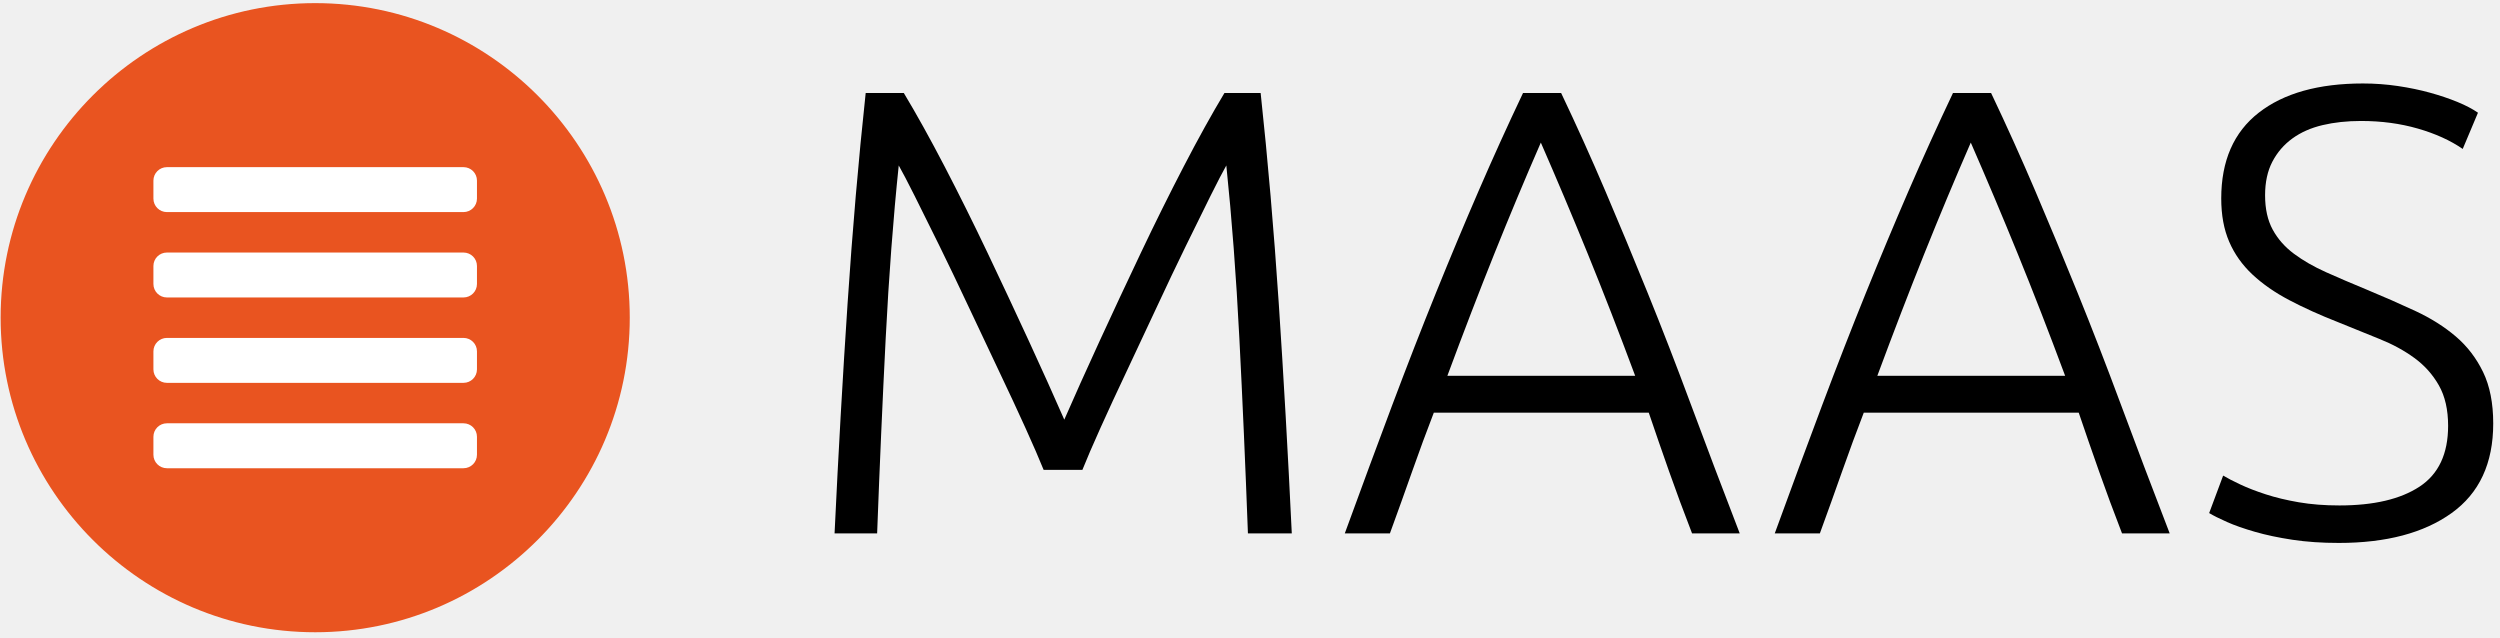
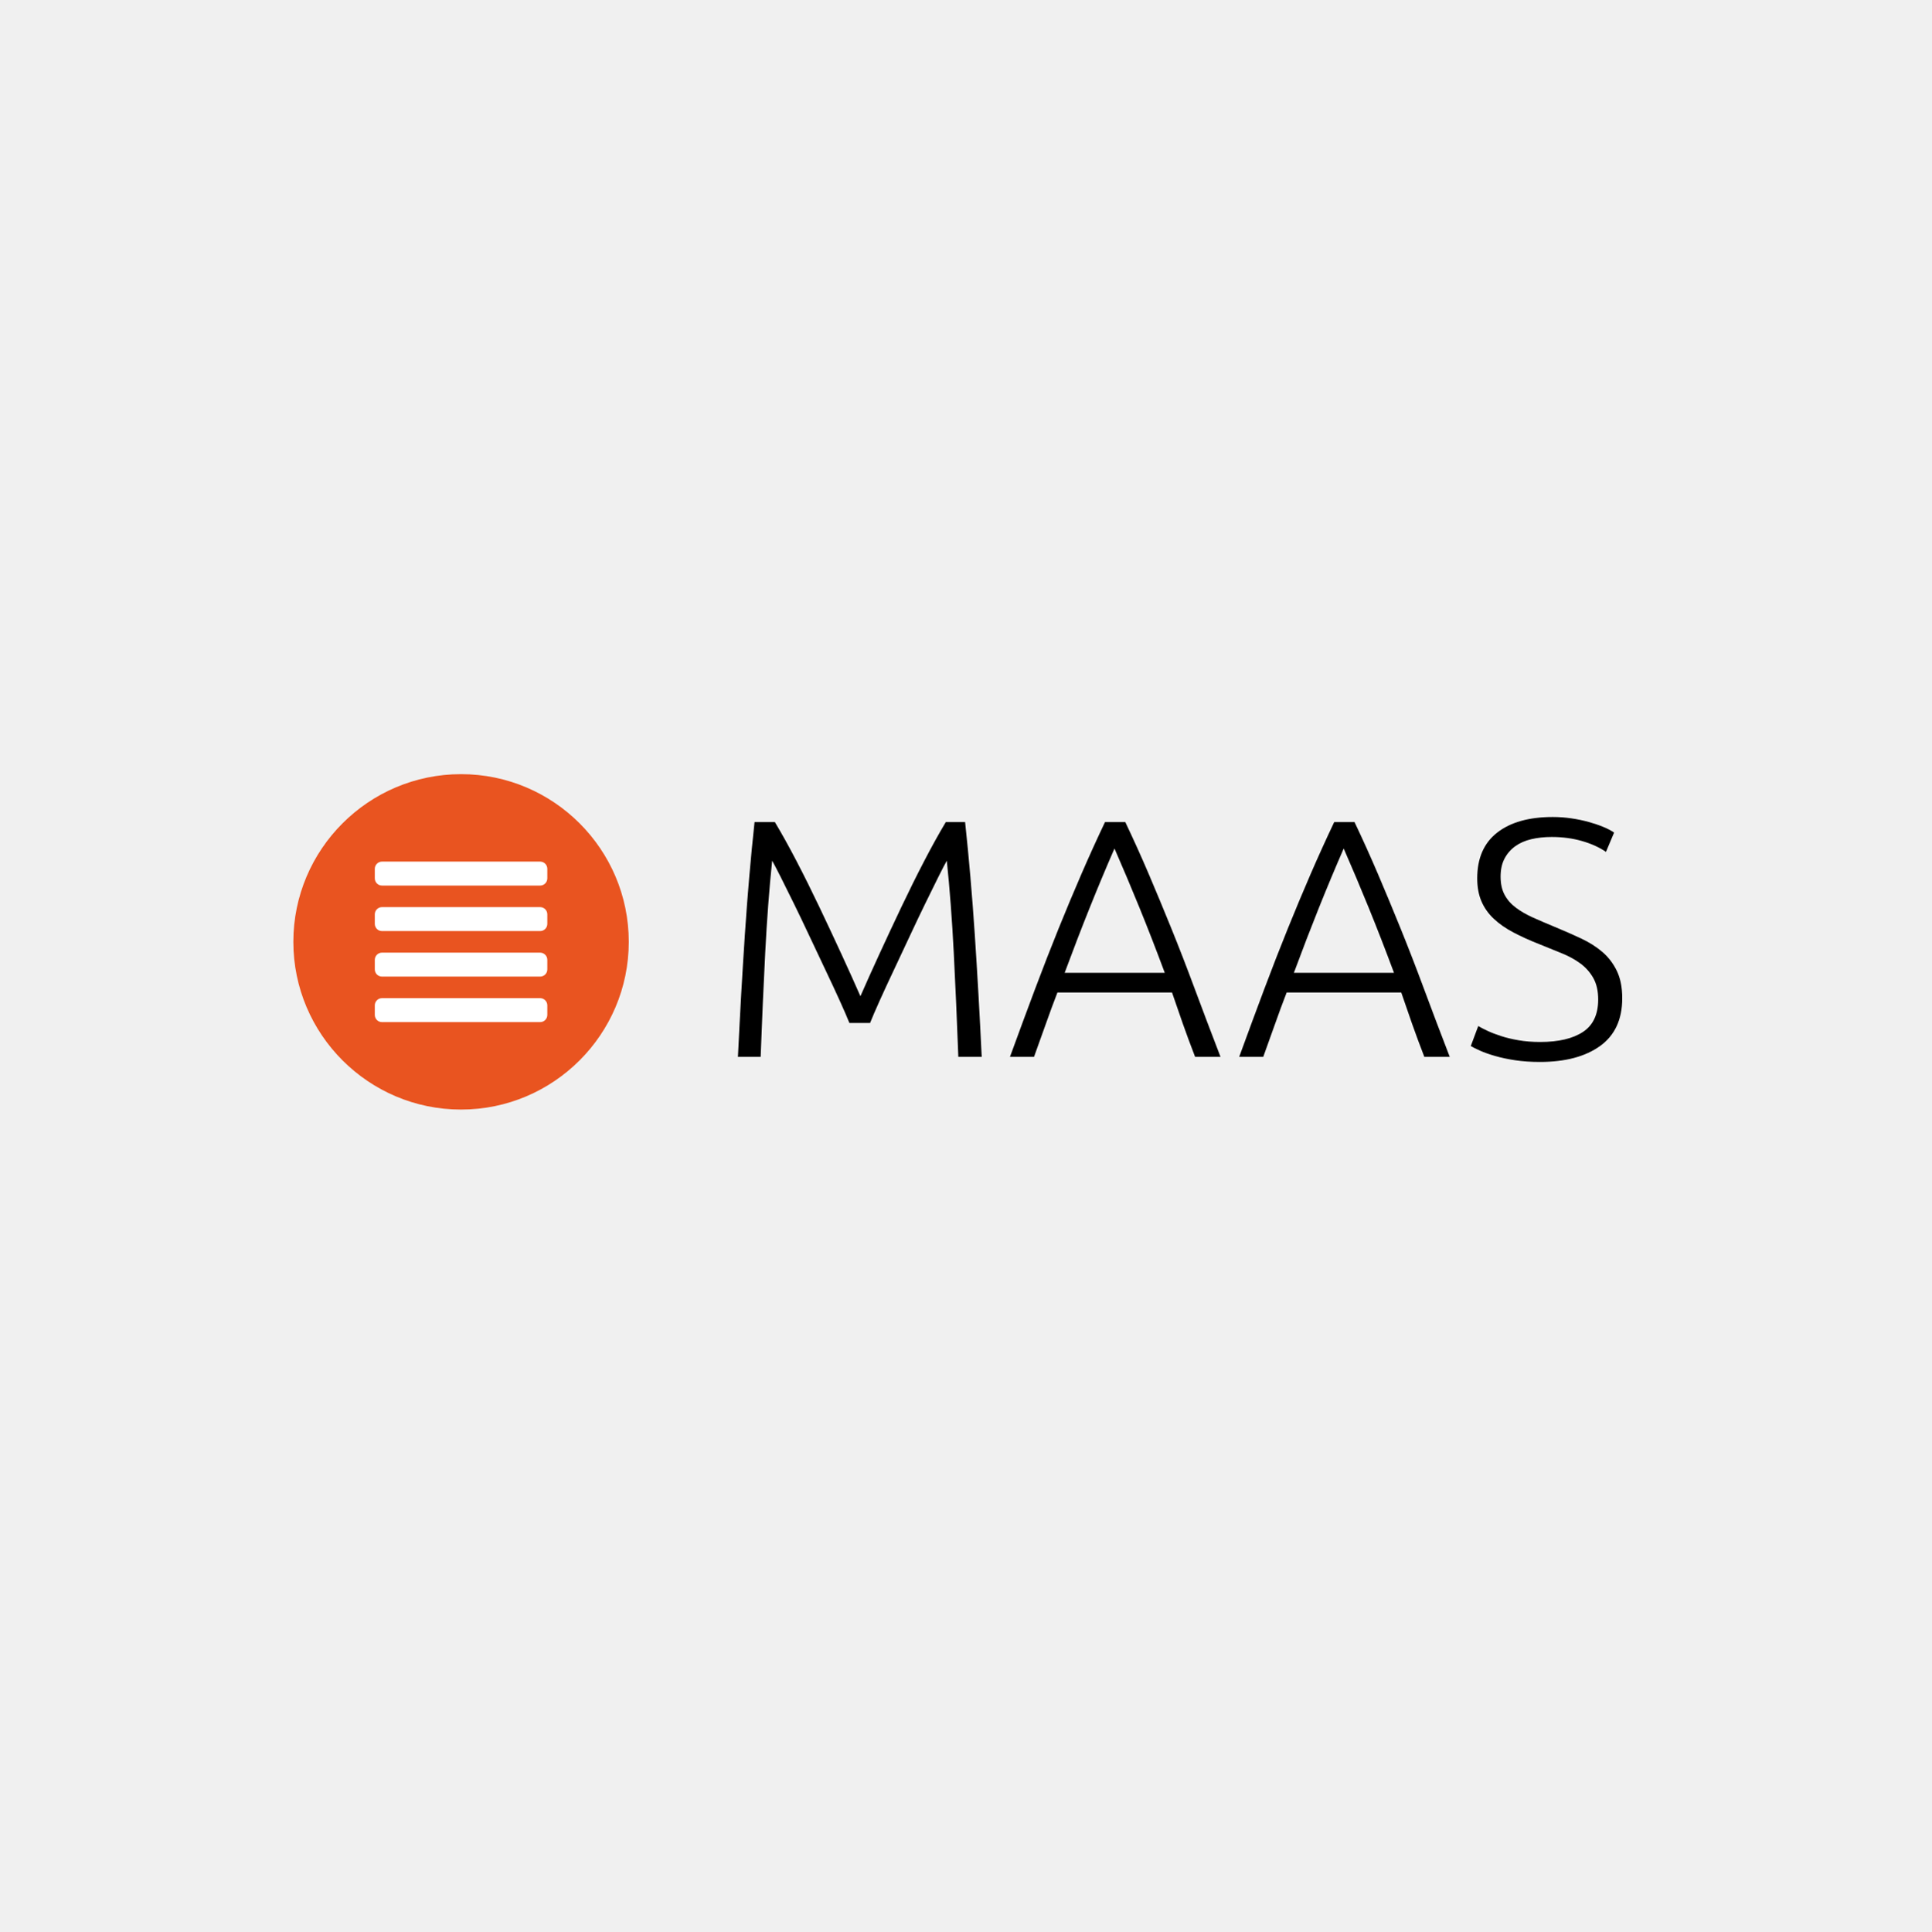
- <svg xmlns="http://www.w3.org/2000/svg" width="200px" height="51px" viewBox="0 0 200 51" version="1.1">
+ <svg xmlns="http://www.w3.org/2000/svg" width="145px" height="145px" viewBox="0 0 145 145" version="1.1">
  <defs />
-   <g id="Page-1" stroke="none" stroke-width="1" fill="none" fill-rule="evenodd">
-     <g id="maas_portfolio" fill-rule="nonzero">
-       <g id="Group">
-         <path d="M25.216,0.25 C11.34,0.25 0.051,11.54 0.051,25.414 C0.051,39.29 11.34,50.58 25.216,50.58 C39.094,50.58 50.381,39.29 50.381,25.414 C50.381,11.54 39.094,0.25 25.216,0.25 Z" id="Shape" fill="#E95420" />
-         <g id="Shape" transform="translate(12.1752, 13.1898)" fill="#FFFFFF">
-           <path d="M24.904,0.182 L1.177,0.182 C0.581,0.182 0.098,0.665 0.098,1.261 L0.098,2.699 C0.098,3.294 0.581,3.777 1.177,3.777 L1.178,3.777 L24.902,3.777 L24.904,3.777 C25.499,3.777 25.982,3.294 25.982,2.699 L25.982,1.261 C25.983,0.665 25.5,0.182 24.904,0.182 Z" />
-           <path d="M24.904,7.013 L24.904,7.012 L1.177,7.012 L1.177,7.013 C0.581,7.013 0.098,7.495 0.098,8.091 L0.098,9.529 C0.098,10.124 0.581,10.607 1.177,10.607 C1.177,10.607 1.178,10.607 1.178,10.607 L24.902,10.607 C24.903,10.607 24.903,10.607 24.904,10.607 C25.499,10.607 25.982,10.124 25.982,9.529 L25.982,8.091 C25.983,7.495 25.5,7.013 24.904,7.013 Z" />
-           <path d="M24.904,13.843 L1.177,13.843 C0.581,13.843 0.098,14.326 0.098,14.922 L0.098,16.36 C0.098,16.955 0.581,17.438 1.177,17.438 L24.904,17.438 C25.5,17.438 25.982,16.955 25.982,16.36 L25.982,14.922 C25.983,14.326 25.5,13.843 24.904,13.843 Z" />
-           <path d="M24.904,20.674 L1.177,20.674 C0.581,20.674 0.098,21.156 0.098,21.752 L0.098,23.19 C0.098,23.786 0.581,24.269 1.177,24.269 L24.904,24.269 C25.5,24.269 25.982,23.786 25.982,23.19 L25.982,21.752 C25.983,21.156 25.5,20.674 24.904,20.674 Z" />
+   <g id="Artboard" stroke="none" stroke-width="1" fill="none" fill-rule="evenodd">
+     <g id="logo-template" transform="translate(-2, 0)" fill-rule="nonzero">
+       <g id="maas_white-orange_hex" transform="translate(24, 58)">
+         <g id="Group">
+           <path d="M12.617,0.125 C5.674,0.125 0.025,5.774 0.025,12.716 C0.025,19.659 5.674,25.308 12.617,25.308 C19.561,25.308 25.209,19.659 25.209,12.716 C25.209,5.774 19.561,0.125 12.617,0.125 Z" id="Shape" fill="#E95420" />
+           <g transform="translate(6.091963, 6.599627)" fill="#FFFFFF" id="Shape">
+             <path d="M12.461,0.091 L12.461,0.091 L0.589,0.091 L0.589,0.091 C0.291,0.091 0.049,0.333 0.049,0.631 L0.049,1.35 C0.049,1.648 0.291,1.89 0.589,1.89 L0.59,1.89 L12.46,1.89 L12.461,1.89 C12.759,1.89 13.001,1.648 13.001,1.35 L13.001,0.631 C13.001,0.333 12.759,0.091 12.461,0.091 Z" />
+             <path d="M12.461,3.509 L12.461,3.509 L0.589,3.509 L0.589,3.509 C0.291,3.509 0.049,3.75 0.049,4.048 L0.049,4.768 C0.049,5.066 0.291,5.307 0.589,5.307 C0.589,5.307 0.589,5.307 0.59,5.307 L12.46,5.307 C12.46,5.307 12.461,5.307 12.461,5.307 C12.759,5.307 13.001,5.066 13.001,4.768 L13.001,4.048 C13.001,3.75 12.759,3.509 12.461,3.509 Z" />
+             <path d="M12.461,6.926 L12.461,6.926 L0.589,6.926 L0.589,6.926 C0.291,6.926 0.049,7.168 0.049,7.466 L0.049,8.186 C0.049,8.484 0.291,8.725 0.589,8.725 L12.461,8.725 L12.461,8.725 C12.759,8.725 13.001,8.484 13.001,8.186 L13.001,7.466 C13.001,7.168 12.759,6.927 12.461,6.926 Z" />
+             <path d="M12.461,10.344 L12.461,10.344 L0.589,10.344 L0.589,10.344 C0.291,10.344 0.049,10.586 0.049,10.884 L0.049,11.604 C0.049,11.901 0.291,12.143 0.589,12.143 L12.461,12.143 L12.461,12.143 C12.759,12.143 13.001,11.901 13.001,11.604 L13.001,10.884 C13.001,10.586 12.759,10.344 12.461,10.344 Z" />
+           </g>
        </g>
-       </g>
-       <g id="Group" transform="translate(66.70994, 6.5949)" fill="#000000">
-         <path d="M16.78,30.994 C16.439,30.147 15.954,29.028 15.325,27.638 C14.695,26.248 13.989,24.732 13.206,23.088 C12.422,21.445 11.622,19.75 10.806,18.004 C9.988,16.259 9.205,14.623 8.457,13.098 C7.708,11.573 7.044,10.235 6.465,9.082 C5.886,7.93 5.461,7.117 5.189,6.642 C4.748,10.879 4.401,15.48 4.147,20.445 C3.893,25.41 3.664,30.621 3.461,36.078 L0.055,36.078 C0.359,29.672 0.706,23.538 1.097,17.674 C1.486,11.811 1.969,6.202 2.545,0.847 L5.596,0.847 C6.614,2.542 7.701,4.499 8.856,6.718 C10.01,8.938 11.156,11.243 12.294,13.632 C13.431,16.022 14.535,18.378 15.605,20.699 C16.675,23.021 17.618,25.114 18.433,26.977 C19.246,25.114 20.187,23.021 21.254,20.699 C22.322,18.378 23.423,16.022 24.559,13.632 C25.694,11.243 26.838,8.938 27.99,6.718 C29.142,4.499 30.227,2.542 31.244,0.847 L34.142,0.847 C34.718,6.202 35.201,11.811 35.591,17.674 C35.98,23.538 36.328,29.672 36.633,36.078 L33.124,36.078 C32.921,30.621 32.693,25.41 32.438,20.445 C32.184,15.48 31.837,10.879 31.396,6.642 C31.125,7.117 30.703,7.931 30.128,9.082 C29.553,10.235 28.893,11.573 28.15,13.098 C27.405,14.623 26.628,16.259 25.816,18.004 C25.004,19.75 24.21,21.445 23.432,23.088 C22.654,24.732 21.952,26.248 21.327,27.638 C20.701,29.028 20.22,30.147 19.882,30.994 L16.78,30.994 Z" id="Shape" />
-         <path d="M68.655,36.078 C67.987,34.352 67.371,32.691 66.808,31.092 C66.244,29.495 65.706,27.937 65.191,26.418 L47.995,26.418 C47.408,27.94 46.831,29.5 46.269,31.098 C45.706,32.697 45.111,34.357 44.483,36.078 L40.873,36.078 C42.211,32.41 43.475,28.992 44.664,25.825 C45.854,22.658 47.022,19.661 48.166,16.834 C49.31,14.008 50.446,11.292 51.575,8.686 C52.703,6.08 53.888,3.467 55.132,0.846 L58.181,0.846 C59.422,3.455 60.599,6.065 61.713,8.677 C62.827,11.289 63.957,14.007 65.102,16.833 C66.248,19.659 67.41,22.658 68.587,25.83 C69.764,29.003 71.058,32.419 72.469,36.078 L68.655,36.078 Z M56.557,4.812 C55.281,7.738 54.04,10.708 52.831,13.72 C51.623,16.734 50.373,19.983 49.079,23.47 L64.104,23.47 C62.805,19.979 61.541,16.725 60.311,13.709 C59.081,10.692 57.83,7.726 56.557,4.812 Z" id="Shape" />
-         <path d="M103.053,36.078 C102.385,34.352 101.769,32.691 101.206,31.092 C100.642,29.495 100.103,27.937 99.588,26.418 L82.392,26.418 C81.805,27.94 81.229,29.5 80.666,31.098 C80.103,32.697 79.508,34.357 78.879,36.078 L75.27,36.078 C76.607,32.41 77.871,28.992 79.061,25.825 C80.251,22.658 81.419,19.661 82.563,16.834 C83.706,14.008 84.843,11.292 85.971,8.686 C87.1,6.08 88.285,3.467 89.528,0.846 L92.578,0.846 C93.819,3.455 94.995,6.065 96.11,8.677 C97.224,11.289 98.354,14.007 99.499,16.833 C100.645,19.659 101.807,22.658 102.984,25.83 C104.162,29.003 105.455,32.419 106.866,36.078 L103.053,36.078 Z M90.953,4.812 C89.678,7.738 88.436,10.708 87.228,13.72 C86.02,16.734 84.77,19.983 83.476,23.47 L98.501,23.47 C97.202,19.979 95.938,16.725 94.708,13.709 C93.478,10.692 92.226,7.726 90.953,4.812 Z" id="Shape" />
-         <path d="M120.445,33.841 C123.19,33.841 125.325,33.34 126.851,32.338 C128.376,31.335 129.139,29.713 129.139,27.471 C129.139,26.18 128.892,25.102 128.401,24.236 C127.91,23.37 127.257,22.639 126.444,22.045 C125.631,21.451 124.698,20.942 123.648,20.522 C122.597,20.1 121.496,19.654 120.344,19.183 C118.886,18.611 117.58,18.021 116.429,17.414 C115.276,16.808 114.294,16.123 113.48,15.361 C112.667,14.598 112.048,13.726 111.625,12.742 C111.2,11.759 110.989,10.607 110.989,9.285 C110.989,6.269 111.988,3.981 113.989,2.422 C115.989,0.863 118.767,0.083 122.326,0.083 C123.275,0.083 124.207,0.152 125.122,0.287 C126.037,0.423 126.893,0.601 127.689,0.821 C128.485,1.041 129.215,1.287 129.876,1.558 C130.536,1.829 131.087,2.117 131.528,2.422 L130.308,5.32 C129.325,4.642 128.13,4.099 126.723,3.693 C125.316,3.286 123.8,3.083 122.173,3.083 C121.055,3.083 120.029,3.193 119.098,3.414 C118.164,3.634 117.36,3.99 116.683,4.481 C116.005,4.973 115.471,5.591 115.081,6.337 C114.691,7.082 114.497,7.981 114.497,9.031 C114.497,10.116 114.7,11.031 115.107,11.777 C115.513,12.522 116.08,13.166 116.81,13.709 C117.538,14.251 118.394,14.742 119.377,15.183 C120.36,15.623 121.428,16.081 122.58,16.555 C123.969,17.132 125.283,17.708 126.52,18.284 C127.757,18.861 128.833,19.538 129.748,20.318 C130.664,21.098 131.392,22.045 131.935,23.165 C132.477,24.283 132.748,25.655 132.748,27.282 C132.748,30.469 131.638,32.858 129.418,34.451 C127.198,36.044 124.189,36.84 120.394,36.84 C119.038,36.84 117.801,36.755 116.683,36.586 C115.565,36.416 114.564,36.205 113.684,35.95 C112.802,35.696 112.057,35.434 111.446,35.163 C110.837,34.892 110.362,34.654 110.023,34.451 L111.142,31.452 C111.48,31.655 111.938,31.892 112.514,32.163 C113.09,32.435 113.767,32.697 114.548,32.951 C115.327,33.205 116.208,33.417 117.192,33.587 C118.174,33.756 119.258,33.841 120.445,33.841 Z" id="Shape" />
+         <g id="Group" transform="translate(33.37888, 3.299813)" fill="#000000">
+           <path d="M8.396,15.508 C8.226,15.084 7.983,14.525 7.668,13.829 C7.353,13.134 7,12.375 6.608,11.552 C6.216,10.73 5.815,9.882 5.407,9.008 C4.998,8.135 4.606,7.317 4.232,6.554 C3.857,5.791 3.524,5.121 3.235,4.544 C2.945,3.968 2.732,3.561 2.596,3.323 C2.376,5.444 2.202,7.745 2.075,10.23 C1.948,12.714 1.833,15.322 1.732,18.052 L0.027,18.052 C0.18,14.847 0.353,11.777 0.549,8.843 C0.743,5.91 0.985,3.103 1.274,0.424 L2.8,0.424 C3.309,1.272 3.853,2.251 4.431,3.361 C5.009,4.472 5.582,5.626 6.151,6.821 C6.72,8.017 7.273,9.195 7.808,10.357 C8.343,11.519 8.815,12.566 9.223,13.498 C9.63,12.566 10.101,11.519 10.635,10.357 C11.169,9.195 11.72,8.017 12.288,6.821 C12.856,5.626 13.428,4.472 14.005,3.361 C14.582,2.251 15.124,1.272 15.633,0.424 L17.083,0.424 C17.371,3.103 17.613,5.91 17.808,8.843 C18.003,11.777 18.177,14.847 18.33,18.052 L16.574,18.052 C16.473,15.322 16.358,12.714 16.231,10.23 C16.104,7.745 15.93,5.444 15.709,3.323 C15.574,3.561 15.362,3.968 15.075,4.544 C14.787,5.121 14.457,5.791 14.085,6.554 C13.713,7.317 13.324,8.135 12.917,9.008 C12.511,9.882 12.113,10.73 11.724,11.552 C11.335,12.375 10.984,13.134 10.671,13.829 C10.358,14.524 10.117,15.084 9.948,15.508 L8.396,15.508 Z" id="Shape" />
+           <path d="M34.352,18.052 C34.018,17.188 33.71,16.357 33.428,15.557 C33.146,14.758 32.877,13.979 32.619,13.219 L24.015,13.219 C23.721,13.98 23.432,14.761 23.151,15.56 C22.869,16.36 22.572,17.191 22.257,18.052 L20.451,18.052 C21.12,16.217 21.753,14.507 22.348,12.922 C22.944,11.337 23.528,9.837 24.1,8.423 C24.673,7.009 25.241,5.65 25.806,4.346 C26.37,3.042 26.963,1.735 27.586,0.424 L29.111,0.424 C29.732,1.729 30.321,3.035 30.879,4.342 C31.436,5.649 32.001,7.009 32.574,8.422 C33.148,9.837 33.729,11.337 34.318,12.924 C34.907,14.512 35.555,16.221 36.26,18.052 L34.352,18.052 L34.352,18.052 Z M28.299,2.408 C27.66,3.872 27.039,5.358 26.435,6.865 C25.83,8.373 25.204,9.999 24.557,11.743 L32.075,11.743 C31.425,9.997 30.792,8.369 30.177,6.859 C29.562,5.35 28.936,3.866 28.299,2.408 Z" id="Shape" />
+           <path d="M51.563,18.052 C51.229,17.188 50.921,16.357 50.639,15.557 C50.357,14.758 50.088,13.979 49.83,13.219 L41.226,13.219 C40.932,13.98 40.644,14.761 40.362,15.56 C40.08,16.36 39.782,17.191 39.468,18.052 L37.662,18.052 C38.331,16.217 38.964,14.507 39.559,12.922 C40.154,11.337 40.739,9.837 41.311,8.423 C41.883,7.009 42.452,5.65 43.016,4.346 C43.581,3.042 44.174,1.735 44.796,0.424 L46.322,0.424 C46.943,1.729 47.532,3.035 48.089,4.342 C48.647,5.649 49.212,7.009 49.785,8.422 C50.358,9.837 50.94,11.337 51.529,12.924 C52.118,14.512 52.765,16.221 53.471,18.052 L51.563,18.052 L51.563,18.052 Z M45.509,2.408 C44.871,3.872 44.25,5.358 43.645,6.865 C43.041,8.373 42.415,9.999 41.768,11.743 L49.286,11.743 C48.636,9.997 48.003,8.369 47.388,6.859 C46.773,5.35 46.146,3.866 45.509,2.408 Z" id="Shape" />
+           <path d="M60.266,16.933 C61.639,16.933 62.707,16.682 63.471,16.18 C64.234,15.679 64.616,14.867 64.616,13.745 C64.616,13.1 64.492,12.56 64.247,12.127 C64.001,11.694 63.674,11.328 63.267,11.03 C62.86,10.733 62.394,10.479 61.868,10.268 C61.343,10.057 60.791,9.834 60.215,9.598 C59.486,9.312 58.832,9.017 58.256,8.713 C57.679,8.41 57.188,8.067 56.781,7.686 C56.374,7.304 56.064,6.868 55.853,6.376 C55.64,5.884 55.534,5.307 55.534,4.646 C55.534,3.137 56.034,1.992 57.035,1.212 C58.036,0.432 59.426,0.042 61.207,0.042 C61.682,0.042 62.148,0.076 62.606,0.144 C63.064,0.211 63.492,0.301 63.89,0.411 C64.289,0.521 64.654,0.644 64.984,0.78 C65.315,0.915 65.59,1.059 65.811,1.212 L65.201,2.662 C64.709,2.323 64.111,2.051 63.407,1.848 C62.703,1.644 61.945,1.542 61.13,1.542 C60.571,1.542 60.058,1.598 59.592,1.708 C59.125,1.818 58.722,1.996 58.383,2.242 C58.044,2.488 57.777,2.798 57.582,3.171 C57.387,3.544 57.289,3.993 57.289,4.519 C57.289,5.062 57.391,5.52 57.595,5.893 C57.798,6.266 58.082,6.588 58.447,6.859 C58.811,7.131 59.239,7.376 59.731,7.597 C60.223,7.817 60.757,8.046 61.334,8.284 C62.029,8.572 62.686,8.86 63.305,9.149 C63.924,9.437 64.463,9.776 64.921,10.166 C65.379,10.556 65.743,11.031 66.015,11.591 C66.286,12.15 66.422,12.837 66.422,13.651 C66.422,15.245 65.866,16.441 64.755,17.238 C63.645,18.035 62.139,18.433 60.24,18.433 C59.562,18.433 58.943,18.391 58.383,18.306 C57.824,18.221 57.323,18.115 56.883,17.988 C56.441,17.861 56.069,17.73 55.763,17.594 C55.458,17.458 55.22,17.34 55.051,17.238 L55.611,15.737 C55.78,15.839 56.009,15.957 56.297,16.093 C56.585,16.229 56.924,16.36 57.315,16.487 C57.705,16.615 58.146,16.721 58.638,16.805 C59.129,16.89 59.672,16.933 60.266,16.933 Z" id="Shape" />
+         </g>
      </g>
    </g>
  </g>
</svg>
